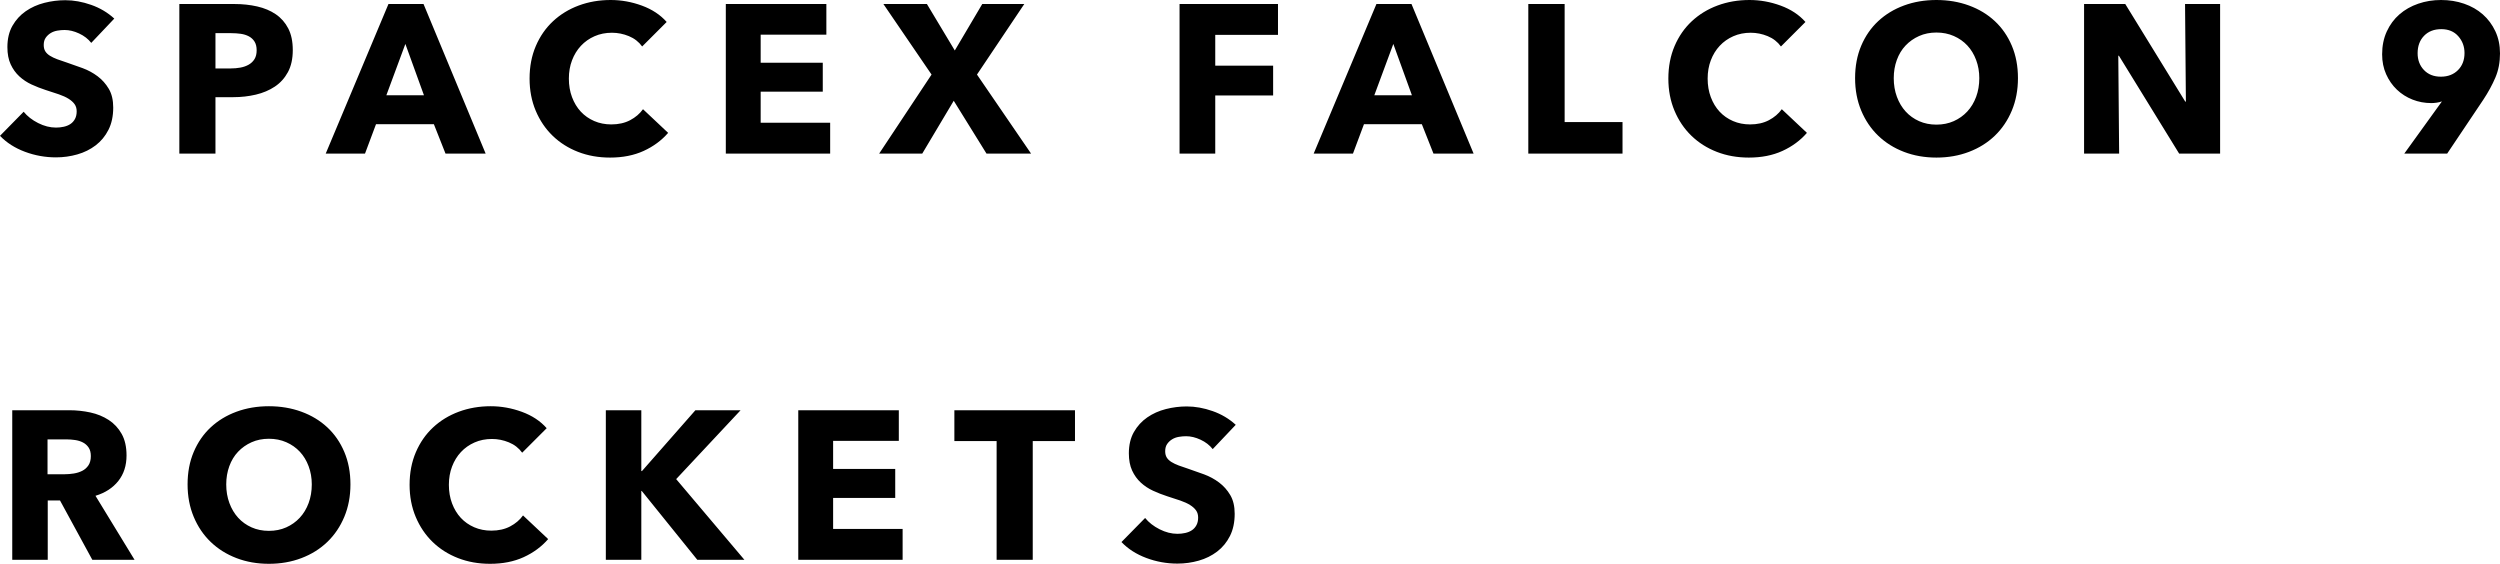
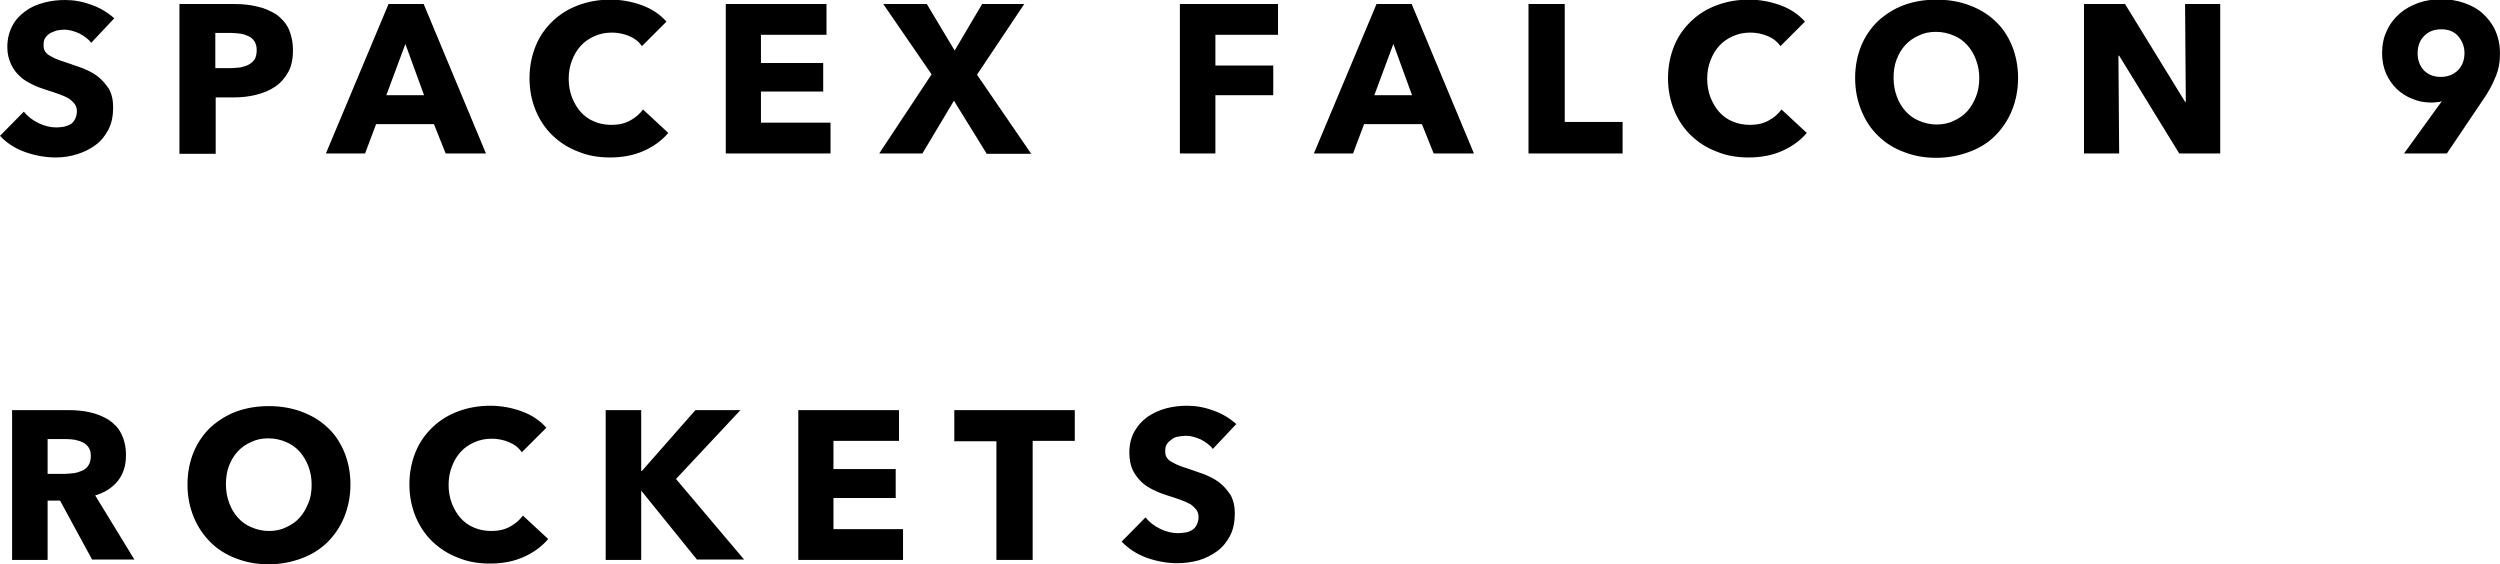
- <svg xmlns="http://www.w3.org/2000/svg" id="svg20" version="1.1" viewBox="0.78 -37.804 615.42 138.792" class="Path_368">
-   <defs id="defs24" />
-   <path d="M 23.244 -27.248 C 22.481 -28.219 21.485 -28.99 20.254 -29.562 C 19.023 -30.134 17.836 -30.42 16.692 -30.42 C 16.103 -30.42 15.505 -30.368 14.898 -30.264 C 14.291 -30.16 13.745 -29.961 13.26 -29.666 C 12.775 -29.371 12.367 -28.99 12.038 -28.522 C 11.709 -28.054 11.544 -27.456 11.544 -26.728 C 11.544 -26.104 11.674 -25.584 11.934 -25.168 C 12.194 -24.752 12.575 -24.388 13.078 -24.076 C 13.581 -23.764 14.179 -23.478 14.872 -23.218 C 15.565 -22.958 16.345 -22.689 17.212 -22.412 C 18.46 -21.996 19.76 -21.537 21.112 -21.034 C 22.464 -20.531 23.695 -19.864 24.804 -19.032 C 25.913 -18.2 26.832 -17.169 27.56 -15.938 C 28.288 -14.707 28.652 -13.173 28.652 -11.336 C 28.652 -9.221 28.262 -7.393 27.482 -5.85 C 26.702 -4.307 25.653 -3.033 24.336 -2.028 C 23.019 -1.023 21.511 -0.277 19.812 0.208 C 18.113 0.693 16.363 0.936 14.56 0.936 C 11.925 0.936 9.377 0.477 6.916 -0.442 C 4.455 -1.361 2.409 -2.669 0.78 -4.368 L 6.604 -10.296 C 7.505 -9.187 8.693 -8.259 10.166 -7.514 C 11.639 -6.769 13.104 -6.396 14.56 -6.396 C 15.219 -6.396 15.86 -6.465 16.484 -6.604 C 17.108 -6.743 17.654 -6.968 18.122 -7.28 C 18.59 -7.592 18.963 -8.008 19.24 -8.528 C 19.517 -9.048 19.656 -9.672 19.656 -10.4 C 19.656 -11.093 19.483 -11.683 19.136 -12.168 C 18.789 -12.653 18.295 -13.095 17.654 -13.494 C 17.013 -13.893 16.215 -14.257 15.262 -14.586 C 14.309 -14.915 13.225 -15.271 12.012 -15.652 C 10.833 -16.033 9.681 -16.484 8.554 -17.004 C 7.427 -17.524 6.422 -18.191 5.538 -19.006 C 4.654 -19.821 3.943 -20.809 3.406 -21.97 C 2.869 -23.131 2.6 -24.544 2.6 -26.208 C 2.6 -28.253 3.016 -30.004 3.848 -31.46 C 4.68 -32.916 5.772 -34.112 7.124 -35.048 C 8.476 -35.984 10.001 -36.669 11.7 -37.102 C 13.399 -37.535 15.115 -37.752 16.848 -37.752 C 18.928 -37.752 21.051 -37.371 23.218 -36.608 C 25.385 -35.845 27.283 -34.719 28.912 -33.228 L 23.244 -27.248 Z M 72.852 -25.48 C 72.852 -23.331 72.453 -21.519 71.656 -20.046 C 70.859 -18.573 69.784 -17.385 68.432 -16.484 C 67.08 -15.583 65.52 -14.924 63.752 -14.508 C 61.984 -14.092 60.147 -13.884 58.24 -13.884 L 53.82 -13.884 L 53.82 0 L 44.928 0 L 44.928 -36.816 L 58.448 -36.816 C 60.459 -36.816 62.339 -36.617 64.09 -36.218 C 65.841 -35.819 67.366 -35.178 68.666 -34.294 C 69.966 -33.41 70.989 -32.249 71.734 -30.81 C 72.479 -29.371 72.852 -27.595 72.852 -25.48 Z M 63.96 -25.428 C 63.96 -26.295 63.787 -27.005 63.44 -27.56 C 63.093 -28.115 62.625 -28.548 62.036 -28.86 C 61.447 -29.172 60.779 -29.38 60.034 -29.484 C 59.289 -29.588 58.517 -29.64 57.72 -29.64 L 53.82 -29.64 L 53.82 -20.956 L 57.564 -20.956 C 58.396 -20.956 59.193 -21.025 59.956 -21.164 C 60.719 -21.303 61.403 -21.545 62.01 -21.892 C 62.617 -22.239 63.093 -22.698 63.44 -23.27 C 63.787 -23.842 63.96 -24.561 63.96 -25.428 Z M 110.448 0 L 107.588 -7.228 L 93.34 -7.228 L 90.636 0 L 80.964 0 L 96.408 -36.816 L 105.04 -36.816 L 120.328 0 L 110.448 0 Z M 100.568 -26.988 L 95.888 -14.352 L 105.144 -14.352 L 100.568 -26.988 Z M 165.256 -5.096 C 163.627 -3.224 161.616 -1.742 159.224 -0.65 C 156.832 0.442 154.076 0.988 150.956 0.988 C 148.113 0.988 145.487 0.52 143.078 -0.416 C 140.669 -1.352 138.58 -2.678 136.812 -4.394 C 135.044 -6.11 133.657 -8.164 132.652 -10.556 C 131.647 -12.948 131.144 -15.583 131.144 -18.46 C 131.144 -21.407 131.655 -24.076 132.678 -26.468 C 133.701 -28.86 135.113 -30.897 136.916 -32.578 C 138.719 -34.259 140.833 -35.551 143.26 -36.452 C 145.687 -37.353 148.304 -37.804 151.112 -37.804 C 153.712 -37.804 156.269 -37.345 158.782 -36.426 C 161.295 -35.507 163.332 -34.164 164.892 -32.396 L 158.86 -26.364 C 158.028 -27.508 156.936 -28.357 155.584 -28.912 C 154.232 -29.467 152.845 -29.744 151.424 -29.744 C 149.864 -29.744 148.434 -29.458 147.134 -28.886 C 145.834 -28.314 144.716 -27.525 143.78 -26.52 C 142.844 -25.515 142.116 -24.327 141.596 -22.958 C 141.076 -21.589 140.816 -20.089 140.816 -18.46 C 140.816 -16.796 141.076 -15.271 141.596 -13.884 C 142.116 -12.497 142.835 -11.31 143.754 -10.322 C 144.673 -9.334 145.773 -8.563 147.056 -8.008 C 148.339 -7.453 149.743 -7.176 151.268 -7.176 C 153.036 -7.176 154.579 -7.523 155.896 -8.216 C 157.213 -8.909 158.271 -9.811 159.068 -10.92 L 165.256 -5.096 Z M 179.452 0 L 179.452 -36.816 L 204.204 -36.816 L 204.204 -29.276 L 188.032 -29.276 L 188.032 -22.36 L 203.32 -22.36 L 203.32 -15.236 L 188.032 -15.236 L 188.032 -7.592 L 205.14 -7.592 L 205.14 0 L 179.452 0 Z M 243.62 0 L 235.56 -13 L 227.812 0 L 217.204 0 L 230.1 -19.448 L 218.244 -36.816 L 228.956 -36.816 L 235.82 -25.376 L 242.58 -36.816 L 252.928 -36.816 L 241.28 -19.448 L 254.592 0 L 243.62 0 Z M 299.936 -29.224 L 299.936 -21.632 L 314.184 -21.632 L 314.184 -14.3 L 299.936 -14.3 L 299.936 0 L 291.148 0 L 291.148 -36.816 L 315.38 -36.816 L 315.38 -29.224 L 299.936 -29.224 Z M 353.652 0 L 350.792 -7.228 L 336.544 -7.228 L 333.84 0 L 324.168 0 L 339.612 -36.816 L 348.244 -36.816 L 363.532 0 L 353.652 0 Z M 343.772 -26.988 L 339.092 -14.352 L 348.348 -14.352 L 343.772 -26.988 Z M 377 0 L 377 -36.816 L 385.944 -36.816 L 385.944 -7.748 L 400.192 -7.748 L 400.192 0 L 377 0 Z M 445.588 -5.096 C 443.959 -3.224 441.948 -1.742 439.556 -0.65 C 437.164 0.442 434.408 0.988 431.288 0.988 C 428.445 0.988 425.819 0.52 423.41 -0.416 C 421.001 -1.352 418.912 -2.678 417.144 -4.394 C 415.376 -6.11 413.989 -8.164 412.984 -10.556 C 411.979 -12.948 411.476 -15.583 411.476 -18.46 C 411.476 -21.407 411.987 -24.076 413.01 -26.468 C 414.033 -28.86 415.445 -30.897 417.248 -32.578 C 419.051 -34.259 421.165 -35.551 423.592 -36.452 C 426.019 -37.353 428.636 -37.804 431.444 -37.804 C 434.044 -37.804 436.601 -37.345 439.114 -36.426 C 441.627 -35.507 443.664 -34.164 445.224 -32.396 L 439.192 -26.364 C 438.36 -27.508 437.268 -28.357 435.916 -28.912 C 434.564 -29.467 433.177 -29.744 431.756 -29.744 C 430.196 -29.744 428.766 -29.458 427.466 -28.886 C 426.166 -28.314 425.048 -27.525 424.112 -26.52 C 423.176 -25.515 422.448 -24.327 421.928 -22.958 C 421.408 -21.589 421.148 -20.089 421.148 -18.46 C 421.148 -16.796 421.408 -15.271 421.928 -13.884 C 422.448 -12.497 423.167 -11.31 424.086 -10.322 C 425.005 -9.334 426.105 -8.563 427.388 -8.008 C 428.671 -7.453 430.075 -7.176 431.6 -7.176 C 433.368 -7.176 434.911 -7.523 436.228 -8.216 C 437.545 -8.909 438.603 -9.811 439.4 -10.92 L 445.588 -5.096 Z M 497.536 -18.564 C 497.536 -15.652 497.033 -12.991 496.028 -10.582 C 495.023 -8.173 493.627 -6.11 491.842 -4.394 C 490.057 -2.678 487.933 -1.352 485.472 -0.416 C 483.011 0.52 480.341 0.988 477.464 0.988 C 474.587 0.988 471.926 0.52 469.482 -0.416 C 467.038 -1.352 464.923 -2.678 463.138 -4.394 C 461.353 -6.11 459.957 -8.173 458.952 -10.582 C 457.947 -12.991 457.444 -15.652 457.444 -18.564 C 457.444 -21.511 457.947 -24.171 458.952 -26.546 C 459.957 -28.921 461.353 -30.94 463.138 -32.604 C 464.923 -34.268 467.038 -35.551 469.482 -36.452 C 471.926 -37.353 474.587 -37.804 477.464 -37.804 C 480.341 -37.804 483.011 -37.353 485.472 -36.452 C 487.933 -35.551 490.057 -34.268 491.842 -32.604 C 493.627 -30.94 495.023 -28.921 496.028 -26.546 C 497.033 -24.171 497.536 -21.511 497.536 -18.564 Z M 488.02 -18.564 C 488.02 -20.159 487.76 -21.649 487.24 -23.036 C 486.72 -24.423 486.001 -25.61 485.082 -26.598 C 484.163 -27.586 483.054 -28.366 481.754 -28.938 C 480.454 -29.51 479.024 -29.796 477.464 -29.796 C 475.904 -29.796 474.483 -29.51 473.2 -28.938 C 471.917 -28.366 470.808 -27.586 469.872 -26.598 C 468.936 -25.61 468.217 -24.423 467.714 -23.036 C 467.211 -21.649 466.96 -20.159 466.96 -18.564 C 466.96 -16.9 467.22 -15.366 467.74 -13.962 C 468.26 -12.558 468.979 -11.353 469.898 -10.348 C 470.817 -9.343 471.917 -8.554 473.2 -7.982 C 474.483 -7.41 475.904 -7.124 477.464 -7.124 C 479.024 -7.124 480.445 -7.41 481.728 -7.982 C 483.011 -8.554 484.12 -9.343 485.056 -10.348 C 485.992 -11.353 486.72 -12.558 487.24 -13.962 C 487.76 -15.366 488.02 -16.9 488.02 -18.564 Z M 537.212 0 L 522.392 -24.076 L 522.236 -24.076 L 522.444 0 L 513.812 0 L 513.812 -36.816 L 523.952 -36.816 L 538.72 -12.792 L 538.876 -12.792 L 538.668 -36.816 L 547.3 -36.816 L 547.3 0 L 537.212 0 Z M 616.2 -24.648 C 616.2 -22.464 615.819 -20.479 615.056 -18.694 C 614.293 -16.909 613.305 -15.097 612.092 -13.26 L 603.2 0 L 592.644 0 L 601.796 -12.688 L 601.9 -12.844 C 601.519 -12.705 601.094 -12.601 600.626 -12.532 C 600.158 -12.463 599.716 -12.428 599.3 -12.428 C 597.671 -12.428 596.128 -12.714 594.672 -13.286 C 593.216 -13.858 591.933 -14.673 590.824 -15.73 C 589.715 -16.787 588.831 -18.053 588.172 -19.526 C 587.513 -20.999 587.184 -22.637 587.184 -24.44 C 587.184 -26.52 587.565 -28.392 588.328 -30.056 C 589.091 -31.72 590.131 -33.124 591.448 -34.268 C 592.765 -35.412 594.308 -36.287 596.076 -36.894 C 597.844 -37.501 599.716 -37.804 601.692 -37.804 C 603.703 -37.804 605.592 -37.501 607.36 -36.894 C 609.128 -36.287 610.662 -35.412 611.962 -34.268 C 613.262 -33.124 614.293 -31.737 615.056 -30.108 C 615.819 -28.479 616.2 -26.659 616.2 -24.648 Z M 607.464 -24.752 C 607.464 -26.347 606.953 -27.725 605.93 -28.886 C 604.907 -30.047 603.512 -30.628 601.744 -30.628 C 599.976 -30.628 598.563 -30.082 597.506 -28.99 C 596.449 -27.898 595.92 -26.468 595.92 -24.7 C 595.92 -23.036 596.44 -21.658 597.48 -20.566 C 598.52 -19.474 599.907 -18.928 601.64 -18.928 C 603.373 -18.928 604.777 -19.465 605.852 -20.54 C 606.927 -21.615 607.464 -23.019 607.464 -24.752 Z M 23.504 100 L 15.548 85.388 L 12.532 85.388 L 12.532 100 L 3.796 100 L 3.796 63.184 L 17.836 63.184 C 19.604 63.184 21.329 63.366 23.01 63.73 C 24.691 64.094 26.199 64.709 27.534 65.576 C 28.869 66.443 29.935 67.587 30.732 69.008 C 31.529 70.429 31.928 72.197 31.928 74.312 C 31.928 76.808 31.252 78.905 29.9 80.604 C 28.548 82.303 26.676 83.516 24.284 84.244 L 33.904 100 L 23.504 100 Z M 23.14 74.468 C 23.14 73.601 22.958 72.899 22.594 72.362 C 22.23 71.825 21.762 71.409 21.19 71.114 C 20.618 70.819 19.977 70.62 19.266 70.516 C 18.555 70.412 17.871 70.36 17.212 70.36 L 12.48 70.36 L 12.48 78.94 L 16.692 78.94 C 17.42 78.94 18.165 78.879 18.928 78.758 C 19.691 78.637 20.384 78.42 21.008 78.108 C 21.632 77.796 22.143 77.345 22.542 76.756 C 22.941 76.167 23.14 75.404 23.14 74.468 Z M 87.048 81.436 C 87.048 84.348 86.545 87.009 85.54 89.418 C 84.535 91.827 83.139 93.89 81.354 95.606 C 79.569 97.322 77.445 98.648 74.984 99.584 C 72.523 100.52 69.853 100.988 66.976 100.988 C 64.099 100.988 61.438 100.52 58.994 99.584 C 56.55 98.648 54.435 97.322 52.65 95.606 C 50.865 93.89 49.469 91.827 48.464 89.418 C 47.459 87.009 46.956 84.348 46.956 81.436 C 46.956 78.489 47.459 75.829 48.464 73.454 C 49.469 71.079 50.865 69.06 52.65 67.396 C 54.435 65.732 56.55 64.449 58.994 63.548 C 61.438 62.647 64.099 62.196 66.976 62.196 C 69.853 62.196 72.523 62.647 74.984 63.548 C 77.445 64.449 79.569 65.732 81.354 67.396 C 83.139 69.06 84.535 71.079 85.54 73.454 C 86.545 75.829 87.048 78.489 87.048 81.436 Z M 77.532 81.436 C 77.532 79.841 77.272 78.351 76.752 76.964 C 76.232 75.577 75.513 74.39 74.594 73.402 C 73.675 72.414 72.566 71.634 71.266 71.062 C 69.966 70.49 68.536 70.204 66.976 70.204 C 65.416 70.204 63.995 70.49 62.712 71.062 C 61.429 71.634 60.32 72.414 59.384 73.402 C 58.448 74.39 57.729 75.577 57.226 76.964 C 56.723 78.351 56.472 79.841 56.472 81.436 C 56.472 83.1 56.732 84.634 57.252 86.038 C 57.772 87.442 58.491 88.647 59.41 89.652 C 60.329 90.657 61.429 91.446 62.712 92.018 C 63.995 92.59 65.416 92.876 66.976 92.876 C 68.536 92.876 69.957 92.59 71.24 92.018 C 72.523 91.446 73.632 90.657 74.568 89.652 C 75.504 88.647 76.232 87.442 76.752 86.038 C 77.272 84.634 77.532 83.1 77.532 81.436 Z M 135.72 94.904 C 134.091 96.776 132.08 98.258 129.688 99.35 C 127.296 100.442 124.54 100.988 121.42 100.988 C 118.577 100.988 115.951 100.52 113.542 99.584 C 111.133 98.648 109.044 97.322 107.276 95.606 C 105.508 93.89 104.121 91.836 103.116 89.444 C 102.111 87.052 101.608 84.417 101.608 81.54 C 101.608 78.593 102.119 75.924 103.142 73.532 C 104.165 71.14 105.577 69.103 107.38 67.422 C 109.183 65.741 111.297 64.449 113.724 63.548 C 116.151 62.647 118.768 62.196 121.576 62.196 C 124.176 62.196 126.733 62.655 129.246 63.574 C 131.759 64.493 133.796 65.836 135.356 67.604 L 129.324 73.636 C 128.492 72.492 127.4 71.643 126.048 71.088 C 124.696 70.533 123.309 70.256 121.888 70.256 C 120.328 70.256 118.898 70.542 117.598 71.114 C 116.298 71.686 115.18 72.475 114.244 73.48 C 113.308 74.485 112.58 75.673 112.06 77.042 C 111.54 78.411 111.28 79.911 111.28 81.54 C 111.28 83.204 111.54 84.729 112.06 86.116 C 112.58 87.503 113.299 88.69 114.218 89.678 C 115.137 90.666 116.237 91.437 117.52 91.992 C 118.803 92.547 120.207 92.824 121.732 92.824 C 123.5 92.824 125.043 92.477 126.36 91.784 C 127.677 91.091 128.735 90.189 129.532 89.08 L 135.72 94.904 Z M 172.432 100 L 158.756 83.048 L 158.652 83.048 L 158.652 100 L 149.916 100 L 149.916 63.184 L 158.652 63.184 L 158.652 78.16 L 158.808 78.16 L 171.964 63.184 L 183.092 63.184 L 167.232 80.136 L 184.028 100 L 172.432 100 Z M 197.288 100 L 197.288 63.184 L 222.04 63.184 L 222.04 70.724 L 205.868 70.724 L 205.868 77.64 L 221.156 77.64 L 221.156 84.764 L 205.868 84.764 L 205.868 92.408 L 222.976 92.408 L 222.976 100 L 197.288 100 Z M 255.008 70.776 L 255.008 100 L 246.116 100 L 246.116 70.776 L 235.716 70.776 L 235.716 63.184 L 265.408 63.184 L 265.408 70.776 L 255.008 70.776 Z M 299.312 72.752 C 298.549 71.781 297.553 71.01 296.322 70.438 C 295.091 69.866 293.904 69.58 292.76 69.58 C 292.171 69.58 291.573 69.632 290.966 69.736 C 290.359 69.84 289.813 70.039 289.328 70.334 C 288.843 70.629 288.435 71.01 288.106 71.478 C 287.777 71.946 287.612 72.544 287.612 73.272 C 287.612 73.896 287.742 74.416 288.002 74.832 C 288.262 75.248 288.643 75.612 289.146 75.924 C 289.649 76.236 290.247 76.522 290.94 76.782 C 291.633 77.042 292.413 77.311 293.28 77.588 C 294.528 78.004 295.828 78.463 297.18 78.966 C 298.532 79.469 299.763 80.136 300.872 80.968 C 301.981 81.8 302.9 82.831 303.628 84.062 C 304.356 85.293 304.72 86.827 304.72 88.664 C 304.72 90.779 304.33 92.607 303.55 94.15 C 302.77 95.693 301.721 96.967 300.404 97.972 C 299.087 98.977 297.579 99.723 295.88 100.208 C 294.181 100.693 292.431 100.936 290.628 100.936 C 287.993 100.936 285.445 100.477 282.984 99.558 C 280.523 98.639 278.477 97.331 276.848 95.632 L 282.672 89.704 C 283.573 90.813 284.761 91.741 286.234 92.486 C 287.707 93.231 289.172 93.604 290.628 93.604 C 291.287 93.604 291.928 93.535 292.552 93.396 C 293.176 93.257 293.722 93.032 294.19 92.72 C 294.658 92.408 295.031 91.992 295.308 91.472 C 295.585 90.952 295.724 90.328 295.724 89.6 C 295.724 88.907 295.551 88.317 295.204 87.832 C 294.857 87.347 294.363 86.905 293.722 86.506 C 293.081 86.107 292.283 85.743 291.33 85.414 C 290.377 85.085 289.293 84.729 288.08 84.348 C 286.901 83.967 285.749 83.516 284.622 82.996 C 283.495 82.476 282.49 81.809 281.606 80.994 C 280.722 80.179 280.011 79.191 279.474 78.03 C 278.937 76.869 278.668 75.456 278.668 73.792 C 278.668 71.747 279.084 69.996 279.916 68.54 C 280.748 67.084 281.84 65.888 283.192 64.952 C 284.544 64.016 286.069 63.331 287.768 62.898 C 289.467 62.465 291.183 62.248 292.916 62.248 C 294.996 62.248 297.119 62.629 299.286 63.392 C 301.453 64.155 303.351 65.281 304.98 66.772 L 299.312 72.752 Z" id="Path_368" />
+ <svg xmlns="http://www.w3.org/2000/svg" version="1.1" id="svg20" x="0px" y="0px" viewBox="0 0 682.7 154" style="enable-background:new 0 0 682.7 154;" xml:space="preserve">
+   <path id="Path_368" d="M24.9,11.7c-0.8-1.1-2-1.9-3.3-2.6c-1.4-0.6-2.7-1-4-1c-0.7,0-1.3,0.1-2,0.2C15,8.5,14.4,8.7,13.8,9  c-0.5,0.3-1,0.7-1.4,1.3c-0.4,0.5-0.5,1.2-0.5,2c0,0.7,0.1,1.3,0.4,1.7c0.3,0.5,0.7,0.9,1.3,1.2c0.6,0.3,1.2,0.7,2,1  c0.8,0.3,1.6,0.6,2.6,0.9c1.4,0.5,2.8,1,4.3,1.5c1.5,0.6,2.9,1.3,4.1,2.2c1.2,0.9,2.2,2.1,3.1,3.4c0.8,1.4,1.2,3.1,1.2,5.1  c0,2.3-0.4,4.4-1.3,6.1c-0.9,1.7-2,3.1-3.5,4.2c-1.5,1.1-3.1,1.9-5,2.5S17.3,43,15.3,43c-2.9,0-5.7-0.5-8.5-1.5S1.8,39,0,37.1  l6.5-6.6c1,1.2,2.3,2.3,4,3.1c1.6,0.8,3.3,1.2,4.9,1.2c0.7,0,1.4-0.1,2.1-0.2c0.7-0.2,1.3-0.4,1.8-0.7c0.5-0.3,0.9-0.8,1.2-1.4  c0.3-0.6,0.5-1.3,0.5-2.1c0-0.8-0.2-1.4-0.6-2c-0.4-0.5-0.9-1-1.6-1.5c-0.7-0.4-1.6-0.8-2.7-1.2c-1.1-0.4-2.3-0.8-3.6-1.2  c-1.3-0.4-2.6-0.9-3.8-1.5c-1.2-0.6-2.4-1.3-3.3-2.2c-1-0.9-1.8-2-2.4-3.3S2,14.7,2,12.9C2,10.6,2.5,8.7,3.4,7s2.1-2.9,3.6-4  s3.2-1.8,5.1-2.3c1.9-0.5,3.8-0.7,5.7-0.7c2.3,0,4.7,0.4,7.1,1.3c2.4,0.8,4.5,2.1,6.3,3.7L24.9,11.7z M80,13.7c0,2.4-0.4,4.4-1.3,6  c-0.9,1.6-2.1,3-3.6,4c-1.5,1-3.2,1.7-5.2,2.2c-2,0.5-4,0.7-6.1,0.7h-4.9v15.4H49V1.1h15c2.2,0,4.3,0.2,6.3,0.7  c1.9,0.4,3.6,1.2,5.1,2.1c1.4,1,2.6,2.3,3.4,3.9C79.5,9.4,80,11.3,80,13.7z M70.1,13.7c0-1-0.2-1.7-0.6-2.4  c-0.4-0.6-0.9-1.1-1.6-1.4c-0.7-0.3-1.4-0.6-2.2-0.7c-0.8-0.1-1.7-0.2-2.6-0.2h-4.3v9.6H63c0.9,0,1.8-0.1,2.7-0.2  c0.8-0.2,1.6-0.4,2.3-0.8c0.7-0.4,1.2-0.9,1.6-1.5C69.9,15.5,70.1,14.7,70.1,13.7z M121.7,41.9l-3.2-8h-15.8l-3,8H89l17.1-40.8h9.6  l17,40.8H121.7z M110.7,12l-5.2,14h10.3L110.7,12z M182.5,36.3c-1.8,2.1-4,3.7-6.7,4.9c-2.7,1.2-5.7,1.8-9.2,1.8  c-3.2,0-6.1-0.5-8.7-1.6c-2.7-1-5-2.5-7-4.4c-2-1.9-3.5-4.2-4.6-6.8c-1.1-2.7-1.7-5.6-1.7-8.8c0-3.3,0.6-6.2,1.7-8.9  s2.7-4.9,4.7-6.8c2-1.9,4.3-3.3,7-4.3c2.7-1,5.6-1.5,8.7-1.5c2.9,0,5.7,0.5,8.5,1.5c2.8,1,5,2.5,6.8,4.5l-6.7,6.7  c-0.9-1.3-2.1-2.2-3.6-2.8c-1.5-0.6-3-0.9-4.6-0.9c-1.7,0-3.3,0.3-4.8,1c-1.4,0.6-2.7,1.5-3.7,2.6c-1,1.1-1.8,2.4-2.4,4  c-0.6,1.5-0.9,3.2-0.9,5c0,1.8,0.3,3.5,0.9,5.1c0.6,1.5,1.4,2.9,2.4,4c1,1.1,2.2,2,3.7,2.6c1.4,0.6,3,0.9,4.7,0.9  c2,0,3.7-0.4,5.1-1.2c1.5-0.8,2.6-1.8,3.5-3L182.5,36.3z M198.2,41.9V1.1h27.5v8.4h-17.9v7.7h17V25h-17v8.5h19v8.4H198.2z   M269.4,41.9l-8.9-14.4l-8.6,14.4h-11.8l14.3-21.6L241.2,1.1h11.9l7.6,12.7l7.5-12.7h11.5l-12.9,19.3l14.8,21.6H269.4z M331.9,9.5  v8.4h15.8v8.1h-15.8v15.9h-9.7V1.1H349v8.4H331.9z M391.5,41.9l-3.2-8h-15.8l-3,8h-10.7l17.1-40.8h9.6l17,40.8H391.5z M380.5,12  l-5.2,14h10.3L380.5,12z M417.4,41.9V1.1h9.9v32.2h15.8v8.6H417.4z M493.4,36.3c-1.8,2.1-4,3.7-6.7,4.9c-2.7,1.2-5.7,1.8-9.2,1.8  c-3.2,0-6.1-0.5-8.7-1.6c-2.7-1-5-2.5-7-4.4c-2-1.9-3.5-4.2-4.6-6.8c-1.1-2.7-1.7-5.6-1.7-8.8c0-3.3,0.6-6.2,1.7-8.9  c1.1-2.7,2.7-4.9,4.7-6.8c2-1.9,4.3-3.3,7-4.3c2.7-1,5.6-1.5,8.7-1.5c2.9,0,5.7,0.5,8.5,1.5s5,2.5,6.8,4.5l-6.7,6.7  c-0.9-1.3-2.1-2.2-3.6-2.8c-1.5-0.6-3-0.9-4.6-0.9c-1.7,0-3.3,0.3-4.8,1c-1.4,0.6-2.7,1.5-3.7,2.6c-1,1.1-1.8,2.4-2.4,4  c-0.6,1.5-0.9,3.2-0.9,5c0,1.8,0.3,3.5,0.9,5.1c0.6,1.5,1.4,2.9,2.4,4c1,1.1,2.2,2,3.7,2.6c1.4,0.6,3,0.9,4.7,0.9  c2,0,3.7-0.4,5.1-1.2c1.5-0.8,2.6-1.8,3.5-3L493.4,36.3z M551.1,21.3c0,3.2-0.6,6.2-1.7,8.9c-1.1,2.7-2.7,5-4.6,6.9  s-4.3,3.4-7.1,4.4c-2.7,1-5.7,1.6-8.9,1.6c-3.2,0-6.1-0.5-8.9-1.6c-2.7-1-5.1-2.5-7-4.4c-2-1.9-3.5-4.2-4.6-6.9  c-1.1-2.7-1.7-5.6-1.7-8.9c0-3.3,0.6-6.2,1.7-8.9c1.1-2.6,2.7-4.9,4.6-6.7c2-1.8,4.3-3.3,7-4.3c2.7-1,5.7-1.5,8.9-1.5  c3.2,0,6.2,0.5,8.9,1.5c2.7,1,5.1,2.4,7.1,4.3c2,1.8,3.5,4.1,4.6,6.7C550.5,15.1,551.1,18.1,551.1,21.3z M540.5,21.3  c0-1.8-0.3-3.4-0.9-5s-1.4-2.9-2.4-4c-1-1.1-2.2-2-3.7-2.6c-1.4-0.6-3-1-4.8-1s-3.3,0.3-4.7,1c-1.4,0.6-2.7,1.5-3.7,2.6  c-1,1.1-1.8,2.4-2.4,4s-0.8,3.2-0.8,5c0,1.8,0.3,3.5,0.9,5.1c0.6,1.6,1.4,2.9,2.4,4c1,1.1,2.2,2,3.7,2.6c1.4,0.6,3,1,4.7,1  s3.3-0.3,4.7-1c1.4-0.6,2.7-1.5,3.7-2.6c1-1.1,1.8-2.5,2.4-4S540.5,23.2,540.5,21.3z M595.1,41.9l-16.4-26.7h-0.2l0.2,26.7h-9.6V1.1  h11.2l16.4,26.7h0.2l-0.2-26.7h9.6v40.8H595.1z M682.7,14.6c0,2.4-0.4,4.6-1.3,6.6c-0.8,2-1.9,4-3.3,6l-9.9,14.7h-11.7l10.2-14.1  l0.1-0.2c-0.4,0.2-0.9,0.3-1.4,0.3c-0.5,0.1-1,0.1-1.5,0.1c-1.8,0-3.5-0.3-5.1-1c-1.6-0.6-3-1.5-4.3-2.7c-1.2-1.2-2.2-2.6-2.9-4.2  s-1.1-3.5-1.1-5.5c0-2.3,0.4-4.4,1.3-6.2c0.8-1.8,2-3.4,3.5-4.7c1.5-1.3,3.2-2.2,5.1-2.9c2-0.7,4-1,6.2-1c2.2,0,4.3,0.3,6.3,1  c2,0.7,3.7,1.6,5.1,2.9s2.6,2.8,3.4,4.6C682.3,10.3,682.7,12.4,682.7,14.6z M673,14.5c0-1.8-0.6-3.3-1.7-4.6  c-1.1-1.3-2.7-1.9-4.6-1.9c-2,0-3.5,0.6-4.7,1.8c-1.2,1.2-1.8,2.8-1.8,4.8c0,1.8,0.6,3.4,1.7,4.6c1.2,1.2,2.7,1.8,4.6,1.8  c1.9,0,3.5-0.6,4.7-1.8C672.4,18,673,16.4,673,14.5z M25.2,152.9l-8.8-16.2H13v16.2H3.3V112h15.6c2,0,3.9,0.2,5.7,0.6s3.5,1.1,5,2  c1.5,1,2.7,2.2,3.5,3.8s1.3,3.5,1.3,5.9c0,2.8-0.7,5.1-2.2,7c-1.5,1.9-3.6,3.2-6.2,4l10.7,17.5H25.2z M24.8,124.5  c0-1-0.2-1.7-0.6-2.3c-0.4-0.6-0.9-1.1-1.6-1.4c-0.6-0.3-1.3-0.5-2.1-0.7c-0.8-0.1-1.5-0.2-2.3-0.2H13v9.5h4.7  c0.8,0,1.6-0.1,2.5-0.2c0.8-0.1,1.6-0.4,2.3-0.7c0.7-0.3,1.3-0.8,1.7-1.5S24.8,125.6,24.8,124.5z M95.7,132.3c0,3.2-0.6,6.2-1.7,8.9  s-2.7,5-4.6,6.9c-2,1.9-4.3,3.4-7.1,4.4c-2.7,1-5.7,1.6-8.9,1.6c-3.2,0-6.1-0.5-8.9-1.6c-2.7-1-5.1-2.5-7-4.4s-3.5-4.2-4.6-6.9  c-1.1-2.7-1.7-5.6-1.7-8.9c0-3.3,0.6-6.2,1.7-8.9c1.1-2.6,2.7-4.9,4.6-6.7c2-1.8,4.3-3.3,7-4.3c2.7-1,5.7-1.5,8.9-1.5  c3.2,0,6.2,0.5,8.9,1.5c2.7,1,5.1,2.4,7.1,4.3c2,1.8,3.5,4.1,4.6,6.7C95.1,126.1,95.7,129,95.7,132.3z M85.1,132.3  c0-1.8-0.3-3.4-0.9-5c-0.6-1.5-1.4-2.9-2.4-4c-1-1.1-2.2-2-3.7-2.6c-1.4-0.6-3-1-4.8-1c-1.7,0-3.3,0.3-4.7,1  c-1.4,0.6-2.7,1.5-3.7,2.6c-1,1.1-1.8,2.4-2.4,4s-0.8,3.2-0.8,5c0,1.8,0.3,3.5,0.9,5.1c0.6,1.6,1.4,2.9,2.4,4c1,1.1,2.2,2,3.7,2.6  c1.4,0.6,3,1,4.7,1c1.7,0,3.3-0.3,4.7-1c1.4-0.6,2.7-1.5,3.7-2.6c1-1.1,1.8-2.5,2.4-4C84.9,135.8,85.1,134.1,85.1,132.3z   M149.7,147.2c-1.8,2.1-4,3.7-6.7,4.9c-2.7,1.2-5.7,1.8-9.2,1.8c-3.2,0-6.1-0.5-8.7-1.6c-2.7-1-5-2.5-7-4.4c-2-1.9-3.5-4.2-4.6-6.8  c-1.1-2.7-1.7-5.6-1.7-8.8c0-3.3,0.6-6.2,1.7-8.9c1.1-2.7,2.7-4.9,4.7-6.8s4.3-3.3,7-4.3c2.7-1,5.6-1.5,8.7-1.5  c2.9,0,5.7,0.5,8.5,1.5c2.8,1,5,2.5,6.8,4.5l-6.7,6.7c-0.9-1.3-2.1-2.2-3.6-2.8s-3-0.9-4.6-0.9c-1.7,0-3.3,0.3-4.8,1  c-1.4,0.6-2.7,1.5-3.7,2.6c-1,1.1-1.8,2.4-2.4,4s-0.9,3.2-0.9,5c0,1.8,0.3,3.5,0.9,5.1c0.6,1.5,1.4,2.9,2.4,4s2.2,2,3.7,2.6  c1.4,0.6,3,0.9,4.7,0.9c2,0,3.7-0.4,5.1-1.2c1.5-0.8,2.6-1.8,3.5-3L149.7,147.2z M190.4,152.9l-15.2-18.8h-0.1v18.8h-9.7V112h9.7  v16.6h0.2l14.6-16.6h12.3l-17.6,18.8l18.6,22H190.4z M218,152.9V112h27.5v8.4h-17.9v7.7h17v7.9h-17v8.5h19v8.4H218z M282,120.5v32.4  h-9.9v-32.4h-11.5V112h32.9v8.4H282z M331.2,122.6c-0.8-1.1-2-1.9-3.3-2.6c-1.4-0.6-2.7-1-4-1c-0.7,0-1.3,0.1-2,0.2  c-0.7,0.1-1.3,0.3-1.8,0.7s-1,0.7-1.4,1.3c-0.4,0.5-0.5,1.2-0.5,2c0,0.7,0.1,1.3,0.4,1.7c0.3,0.5,0.7,0.9,1.3,1.2  c0.6,0.3,1.2,0.7,2,1s1.6,0.6,2.6,0.9c1.4,0.5,2.8,1,4.3,1.5c1.5,0.6,2.9,1.3,4.1,2.2c1.2,0.9,2.2,2.1,3.1,3.4  c0.8,1.4,1.2,3.1,1.2,5.1c0,2.3-0.4,4.4-1.3,6.1s-2,3.1-3.5,4.2c-1.5,1.1-3.1,1.9-5,2.5c-1.9,0.5-3.8,0.8-5.8,0.8  c-2.9,0-5.7-0.5-8.5-1.5c-2.7-1-5-2.5-6.8-4.4l6.5-6.6c1,1.2,2.3,2.3,4,3.1c1.6,0.8,3.3,1.2,4.9,1.2c0.7,0,1.4-0.1,2.1-0.2  s1.3-0.4,1.8-0.7c0.5-0.3,0.9-0.8,1.2-1.4c0.3-0.6,0.5-1.3,0.5-2.1c0-0.8-0.2-1.4-0.6-2c-0.4-0.5-0.9-1-1.6-1.5  c-0.7-0.4-1.6-0.8-2.7-1.2c-1.1-0.4-2.3-0.8-3.6-1.2c-1.3-0.4-2.6-0.9-3.8-1.5c-1.2-0.6-2.4-1.3-3.3-2.2s-1.8-2-2.4-3.3  c-0.6-1.3-0.9-2.9-0.9-4.7c0-2.3,0.5-4.2,1.4-5.8c0.9-1.6,2.1-2.9,3.6-4c1.5-1,3.2-1.8,5.1-2.3c1.9-0.5,3.8-0.7,5.7-0.7  c2.3,0,4.7,0.4,7.1,1.3c2.4,0.8,4.5,2.1,6.3,3.7L331.2,122.6z" />
</svg>
